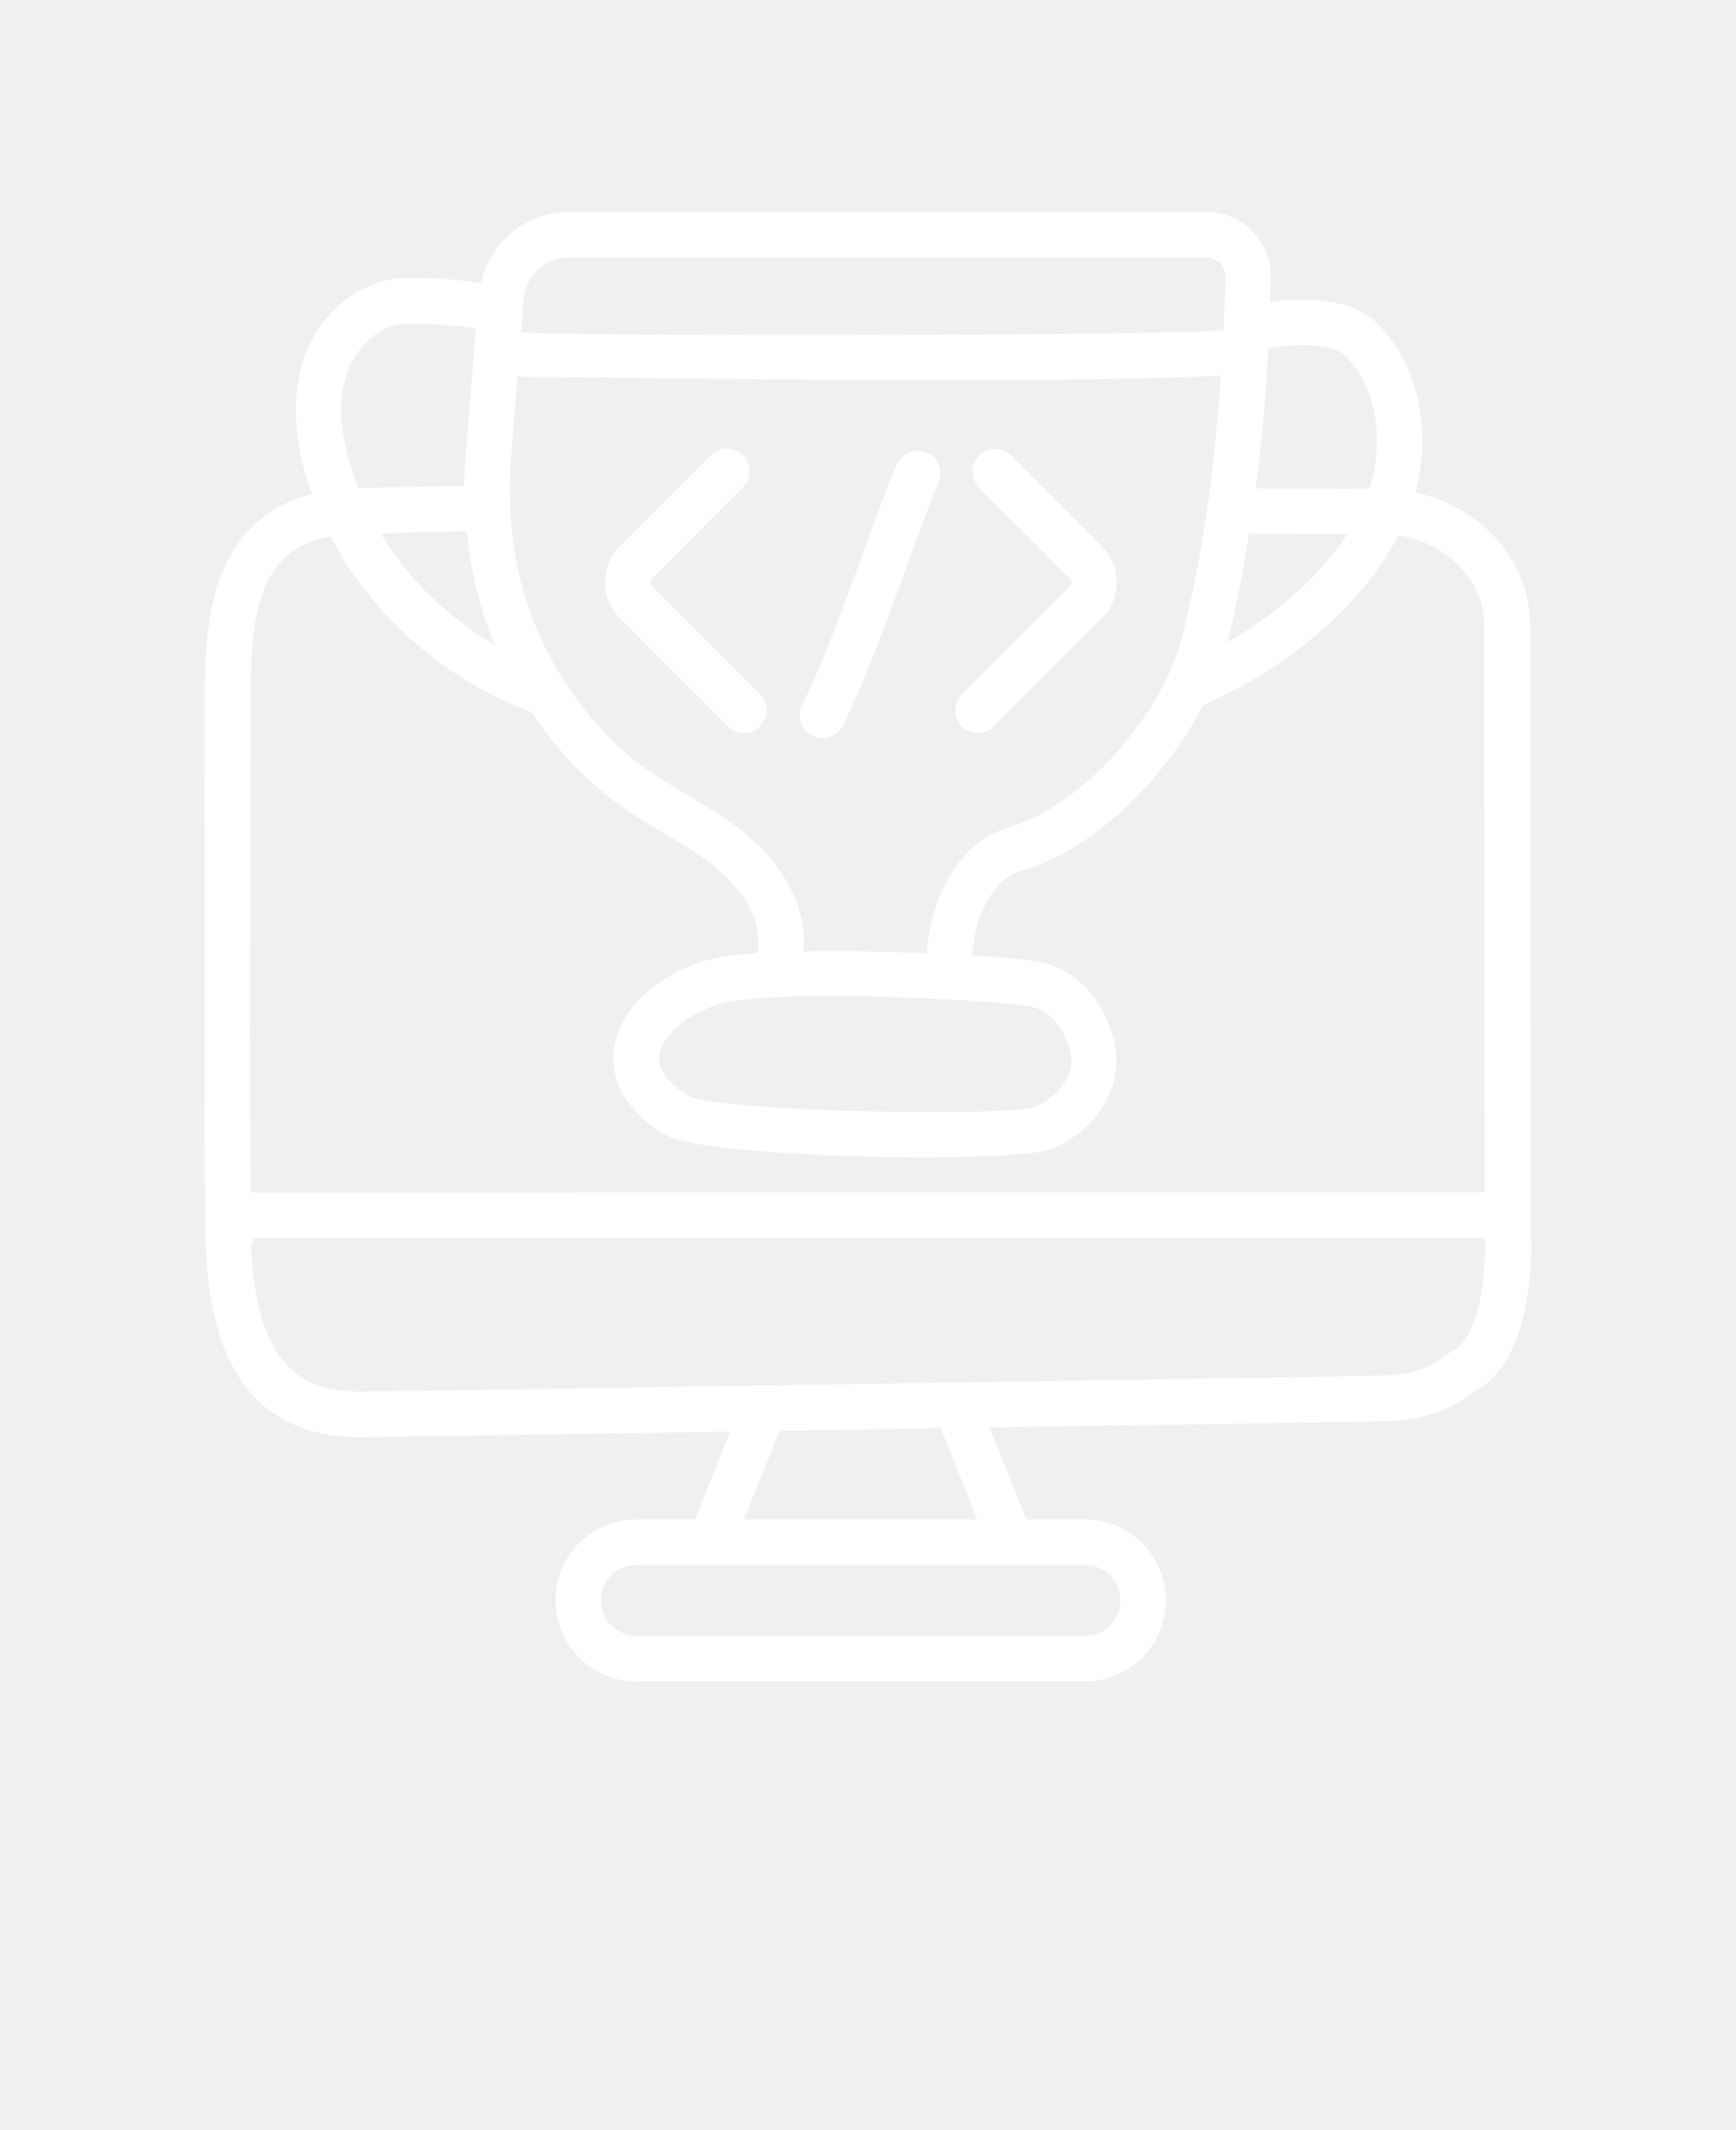
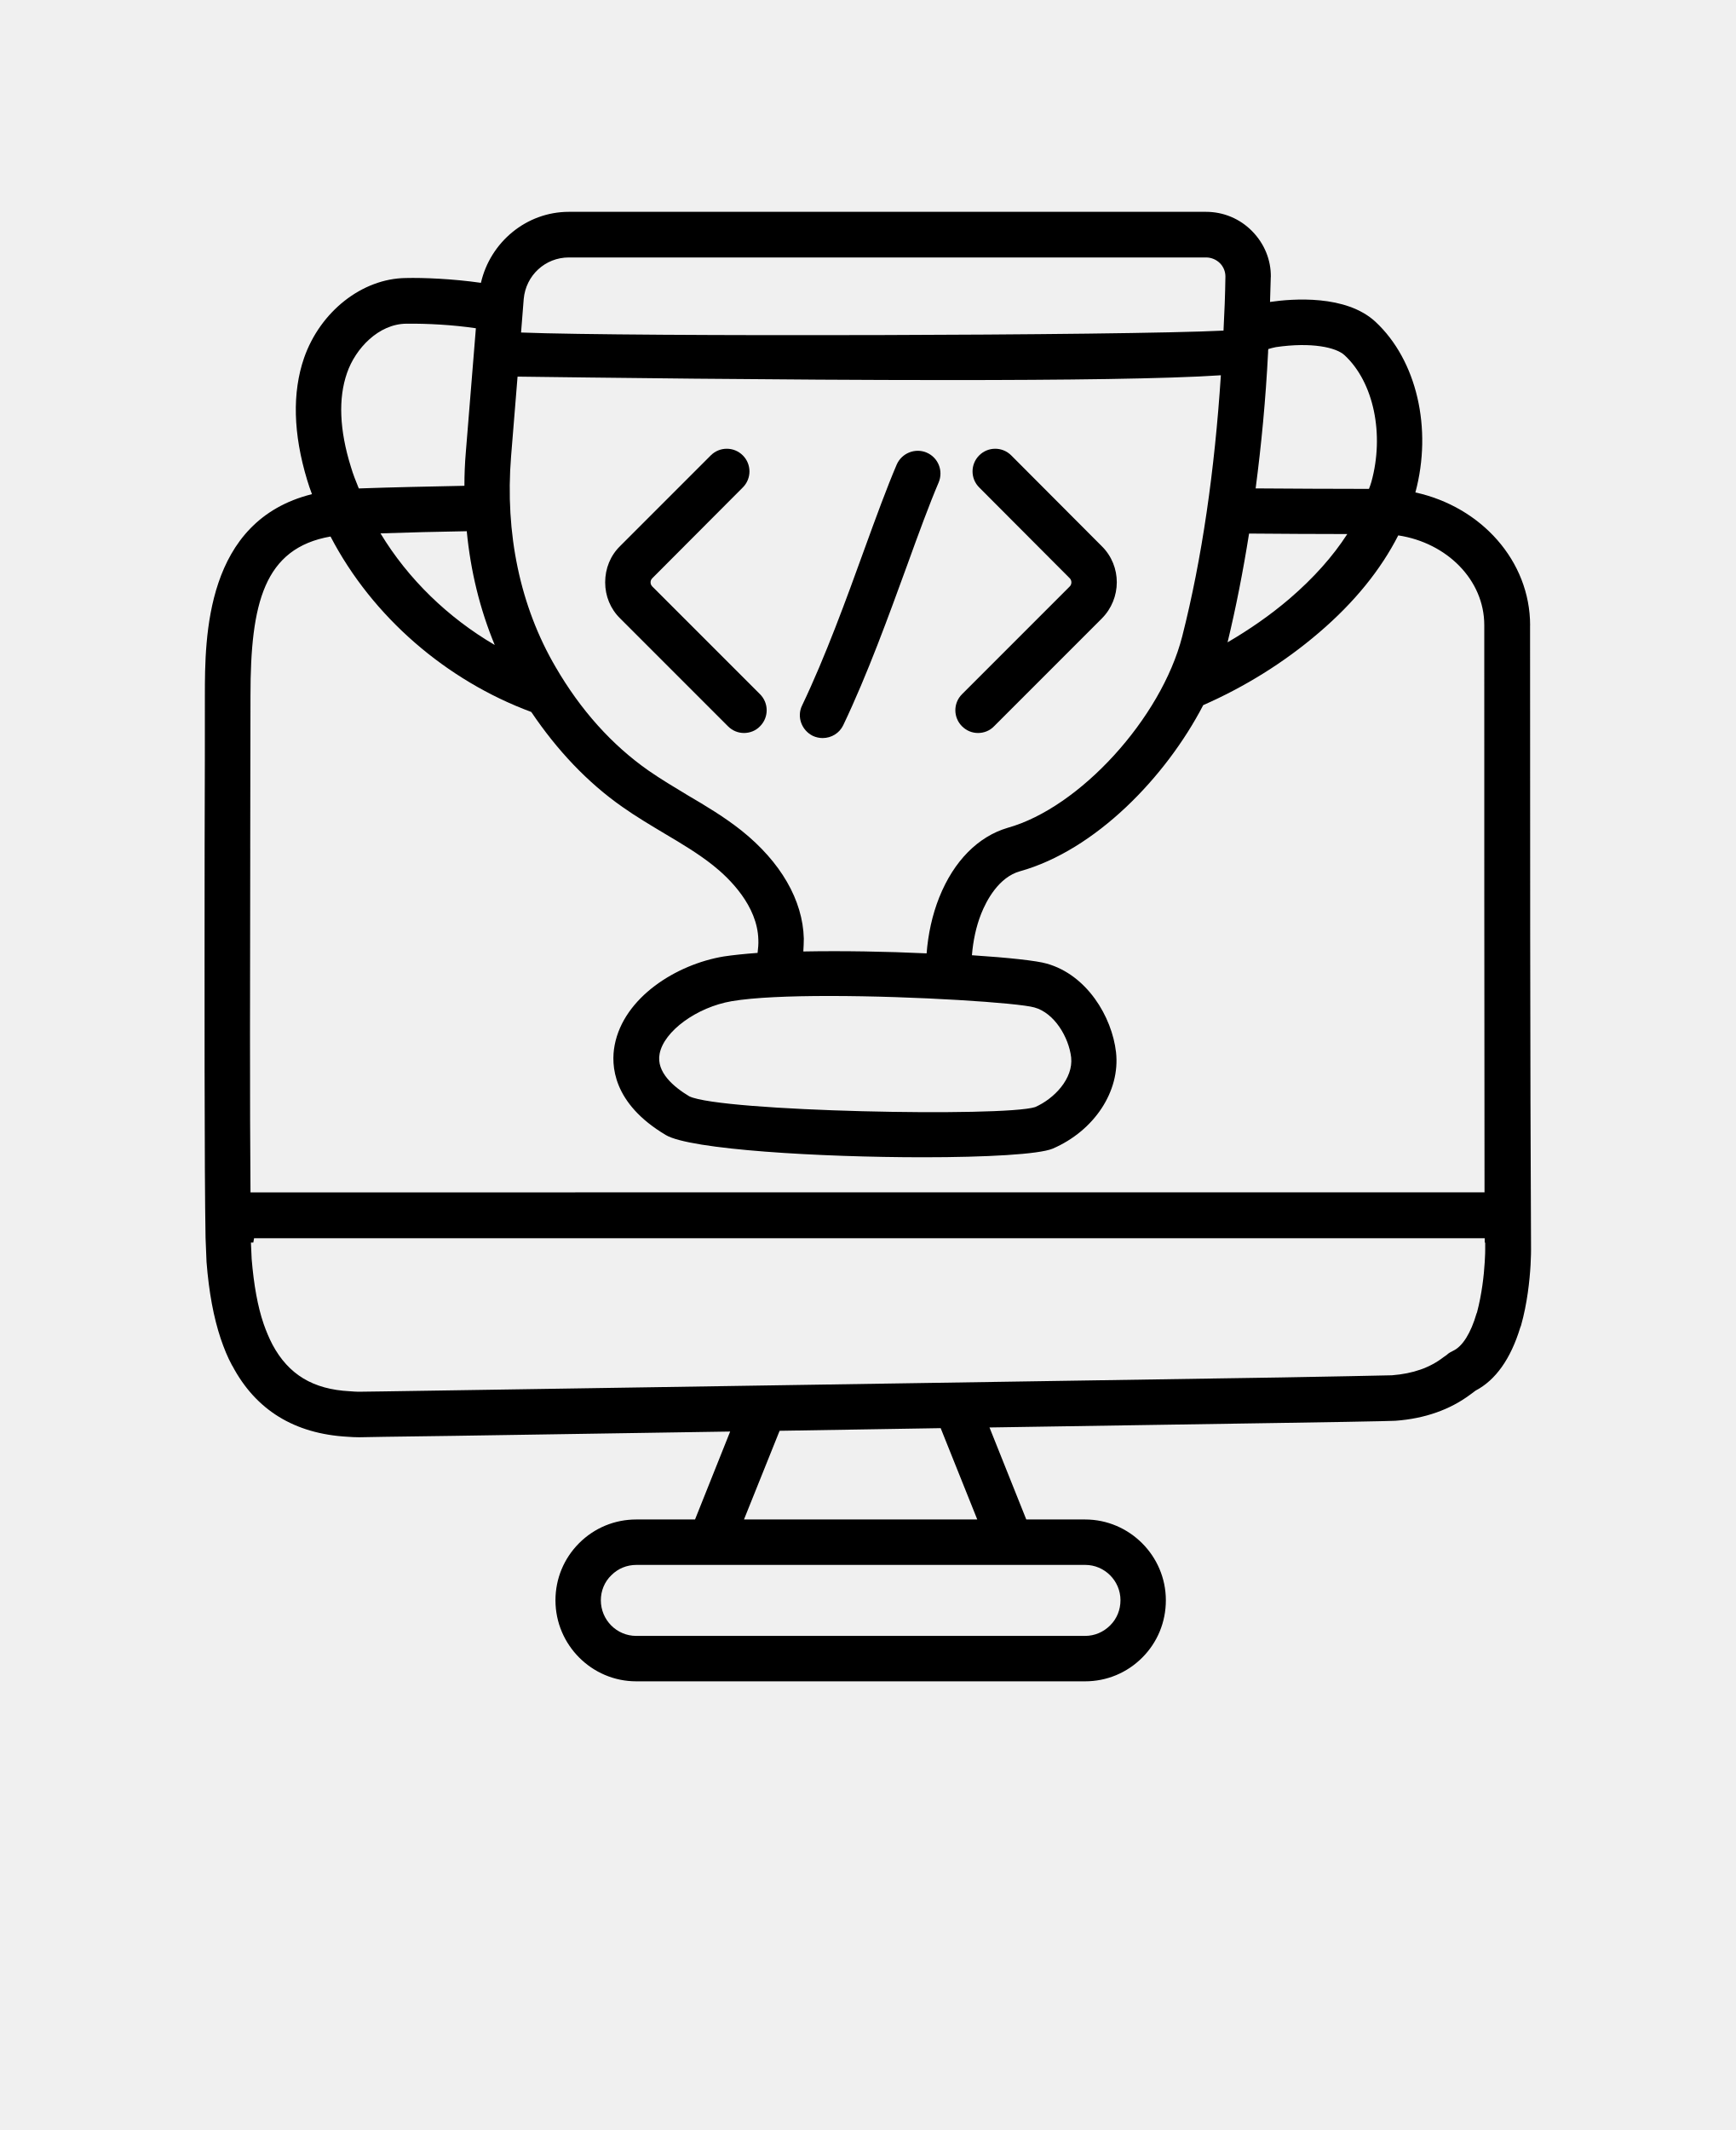
- <svg xmlns="http://www.w3.org/2000/svg" version="1.1" viewBox="-5.0 -10.0 110.0 135.0" fill="white">
+ <svg xmlns="http://www.w3.org/2000/svg" version="1.1" viewBox="-5.0 -10.0 110.0 135.0" fill="black">
  <path d="m92 29.637c0-4.09-3.106-7.516-7.273-8.426 1.09-4.047 0.09-8.379-2.531-10.816-1.863-1.727-5.242-1.469-6.684-1.258 0.016-0.516 0.031-1.047 0.047-1.574h0.004c0.016-1.09-0.41-2.121-1.184-2.91-0.773-0.789-1.816-1.227-2.926-1.227h-40.391c-2.695 0-4.984 1.926-5.574 4.5-1.805-0.258-3.652-0.332-4.758-0.305-2.773 0.031-5.426 2.121-6.453 5.062-0.758 2.195-0.695 4.805 0.195 7.742 0.09 0.305 0.195 0.605 0.305 0.895-6.758 1.684-6.789 9.031-6.789 12.773 0 2.09 0 5.621-0.016 9.684-0.004 9.086-0.02 20.375 0.059 24.676l0.062 1.531c0.152 1.938 0.453 3.516 0.895 4.848 0.211 0.621 0.438 1.184 0.711 1.684 0 0.016 0.016 0.031 0.031 0.047 1.484 2.805 3.938 4.316 7.316 4.5 0.227 0.016 0.453 0.031 0.727 0.031 0 0 2.305-0.047 6.031-0.09l17.484-0.273-2.227 5.574h-3.727c-1.363 0-2.652 0.531-3.621 1.5s-1.5 2.258-1.5 3.621c0 2.832 2.305 5.137 5.121 5.137h28.453c1.363 0 2.652-0.531 3.621-1.5s1.5-2.258 1.5-3.637c0-2.816-2.305-5.121-5.121-5.121h-3.727l-2.332-5.832 18.562-0.289c6.91-0.105 7.168-0.137 7.195-0.137 1.832-0.137 3.426-0.695 4.711-1.652 0.09-0.062 0.168-0.121 0.227-0.168 0.031-0.031 0.074-0.047 0.121-0.09 1.273-0.668 2.227-2.016 2.832-4 0.016-0.047 0.031-0.074 0.047-0.121 0.395-1.395 0.547-2.848 0.605-3.832 0.031-0.562 0.031-0.926 0.031-1-0.062-11.184-0.062-28.379-0.062-39.547zm-31.379 30.531c-2.031 0.637-19.91 0.289-21.926-0.684-0.984-0.59-2.106-1.531-1.879-2.695 0.273-1.438 2.363-2.953 4.562-3.332 1.41-0.242 3.695-0.332 6.195-0.332 5.453 0 12 0.438 13 0.727 1.273 0.348 2.184 1.895 2.332 3.168 0.141 1.344-1.074 2.617-2.285 3.148zm-6.074-13.305c-0.453 1.137-0.711 2.348-0.805 3.562-2.562-0.121-5.363-0.168-7.816-0.121 0.016-0.289 0.031-0.574 0.031-0.816-0.062-2.438-1.469-4.863-3.953-6.848-1.09-0.863-2.258-1.562-3.394-2.227-0.879-0.531-1.695-1.016-2.5-1.574-2.316-1.621-4.305-3.832-5.894-6.574-2.242-3.832-3.211-8.453-2.816-13.348l0.41-5.047c4.344 0.055 16.48 0.219 27.344 0.219 7.227 0 13.863-0.074 17.242-0.305-0.395 6.031-1.195 11.621-2.453 16.562-1.332 5.184-6.5 10.848-11.062 12.121-1.863 0.547-3.41 2.094-4.332 4.394zm-28.184-15.984c-2.953-1.727-5.484-4.168-7.242-7.074 1.805-0.062 3.621-0.105 5.469-0.137 0.242 2.527 0.836 4.953 1.773 7.211zm47.82-7.062c2.09 0.016 4.152 0.031 6.227 0.031-0.91 1.41-2.121 2.773-3.652 4.09-1.242 1.062-2.562 1.969-3.938 2.773 0.527-2.18 0.984-4.5 1.363-6.894zm1.695-11.816c2.273-0.332 3.832 0.016 4.363 0.516 1.848 1.711 2.531 5.016 1.695 8.031-0.047 0.152-0.09 0.289-0.152 0.438-2.379 0-4.773-0.016-7.184-0.031 0.363-2.773 0.637-5.621 0.789-8.621 0-0.074 0-0.152 0.016-0.211 0.156-0.047 0.305-0.09 0.473-0.121zm-44.816-5.684h40.395c0.332 0 0.652 0.137 0.879 0.363 0.227 0.227 0.348 0.531 0.348 0.848-0.016 1.168-0.062 2.305-0.121 3.426-6.273 0.32-37.637 0.395-44.531 0.121l0.168-2.121c0.133-1.5 1.363-2.637 2.863-2.637zm-14.062 7.32c0.531-1.547 2-3.106 3.758-3.121 1.332-0.016 2.969 0.074 4.41 0.289l-0.637 7.848c-0.062 0.711-0.09 1.438-0.09 2.137-2.258 0.047-4.5 0.09-6.695 0.168-0.184-0.453-0.363-0.895-0.5-1.363-0.73-2.336-0.809-4.352-0.246-5.957zm-6.137 30.152c0-4.062 0.016-7.606 0.016-9.695 0-5.879 0.863-9.348 5.074-10.09 2.652 5.09 7.332 9.121 12.727 11.121 1.637 2.426 3.562 4.469 5.773 6.016 0.879 0.621 1.805 1.168 2.684 1.695 1.105 0.652 2.137 1.273 3.074 2.016 1.047 0.832 2.805 2.562 2.863 4.695 0.016 0.289-0.016 0.562-0.047 0.848-0.832 0.062-1.562 0.137-2.152 0.227-3 0.5-6.332 2.59-6.91 5.621-0.242 1.258-0.137 3.684 3.242 5.695 1.547 0.926 9.789 1.41 16.332 1.41 3.969 0 7.332-0.184 8.195-0.547 2.637-1.137 4.289-3.637 4.016-6.106-0.258-2.258-1.848-4.91-4.394-5.621-0.621-0.184-2.426-0.379-4.742-0.531 0.074-0.895 0.258-1.805 0.59-2.637s1.105-2.305 2.453-2.684c4.773-1.332 9.242-5.953 11.621-10.531 2.621-1.152 5.106-2.684 7.332-4.59 2.258-1.926 3.926-4 5.031-6.168 3.09 0.469 5.453 2.832 5.453 5.684 0 10.031 0 24.91 0.016 35.953l-78.23 0.004c-0.047-5.269-0.031-14.285-0.016-21.785zm55.168 47.637c0 0.605-0.227 1.168-0.652 1.59-0.426 0.426-0.984 0.668-1.59 0.668h-28.457c-1.242 0-2.242-1.016-2.242-2.258 0-0.59 0.227-1.168 0.668-1.59 0.426-0.426 0.984-0.652 1.59-0.652h28.453c1.215 0 2.231 1 2.231 2.242zm-9.078-5.121h-14.789l2.258-5.621 10.211-0.168zm32.168-16.289c-0.047 0.816-0.184 2.016-0.484 3.152-0.016 0.031-0.016 0.062-0.031 0.074-0.363 1.258-0.895 2.09-1.469 2.363-0.152 0.074-0.305 0.152-0.426 0.273-0.031 0.016-0.074 0.047-0.105 0.074-0.031 0.016-0.062 0.047-0.09 0.062-0.863 0.668-1.926 1.047-3.273 1.152-0.363 0.016-4.5 0.09-7.031 0.137l-52.453 0.816c-3.727 0.062-6.031 0.09-6.031 0.09-0.168 0-0.332-0.016-0.547-0.031-2.332-0.117-3.891-1.059-4.906-2.953 0-0.016-0.016-0.031-0.016-0.031-0.195-0.379-0.379-0.805-0.547-1.289-0.379-1.105-0.621-2.469-0.758-4.106l-0.047-1.047h0.152c0.016-0.09 0.031-0.184 0.047-0.273h78.016v0.273h0.031v0.438c0 0.051 0 0.371-0.031 0.824z" />
  <path d="m36.348 27.168c-0.09-0.09-0.105-0.195-0.105-0.258 0-0.074 0.016-0.168 0.105-0.258l5.742-5.758c0.562-0.562 0.562-1.469 0-2.031s-1.469-0.562-2.031 0l-5.742 5.742c-0.621 0.605-0.953 1.426-0.953 2.305 0 0.863 0.332 1.684 0.953 2.289l6.832 6.832c0.289 0.289 0.652 0.426 1.016 0.426 0.363 0 0.742-0.137 1.016-0.426 0.562-0.562 0.562-1.469 0-2.031z" />
  <path d="m64.848 24.621-5.742-5.758c-0.562-0.562-1.469-0.562-2.031 0s-0.562 1.469 0 2.031l5.742 5.758c0.137 0.137 0.137 0.379 0 0.516l-6.832 6.832c-0.562 0.562-0.562 1.469 0 2.031 0.289 0.289 0.652 0.426 1.016 0.426s0.742-0.137 1.016-0.426l6.832-6.832c1.258-1.262 1.273-3.32 0-4.578z" />
  <path d="m53.742 18.684c-0.727-0.305-1.574 0.031-1.895 0.758-0.621 1.453-1.316 3.348-2.047 5.363-1.152 3.184-2.469 6.805-3.953 9.91-0.348 0.711-0.031 1.574 0.684 1.926 0.195 0.09 0.41 0.137 0.621 0.137 0.547 0 1.062-0.305 1.305-0.816 1.547-3.242 2.879-6.926 4.062-10.168 0.711-1.969 1.395-3.832 1.984-5.211 0.312-0.734-0.02-1.582-0.762-1.898z" />
</svg>
